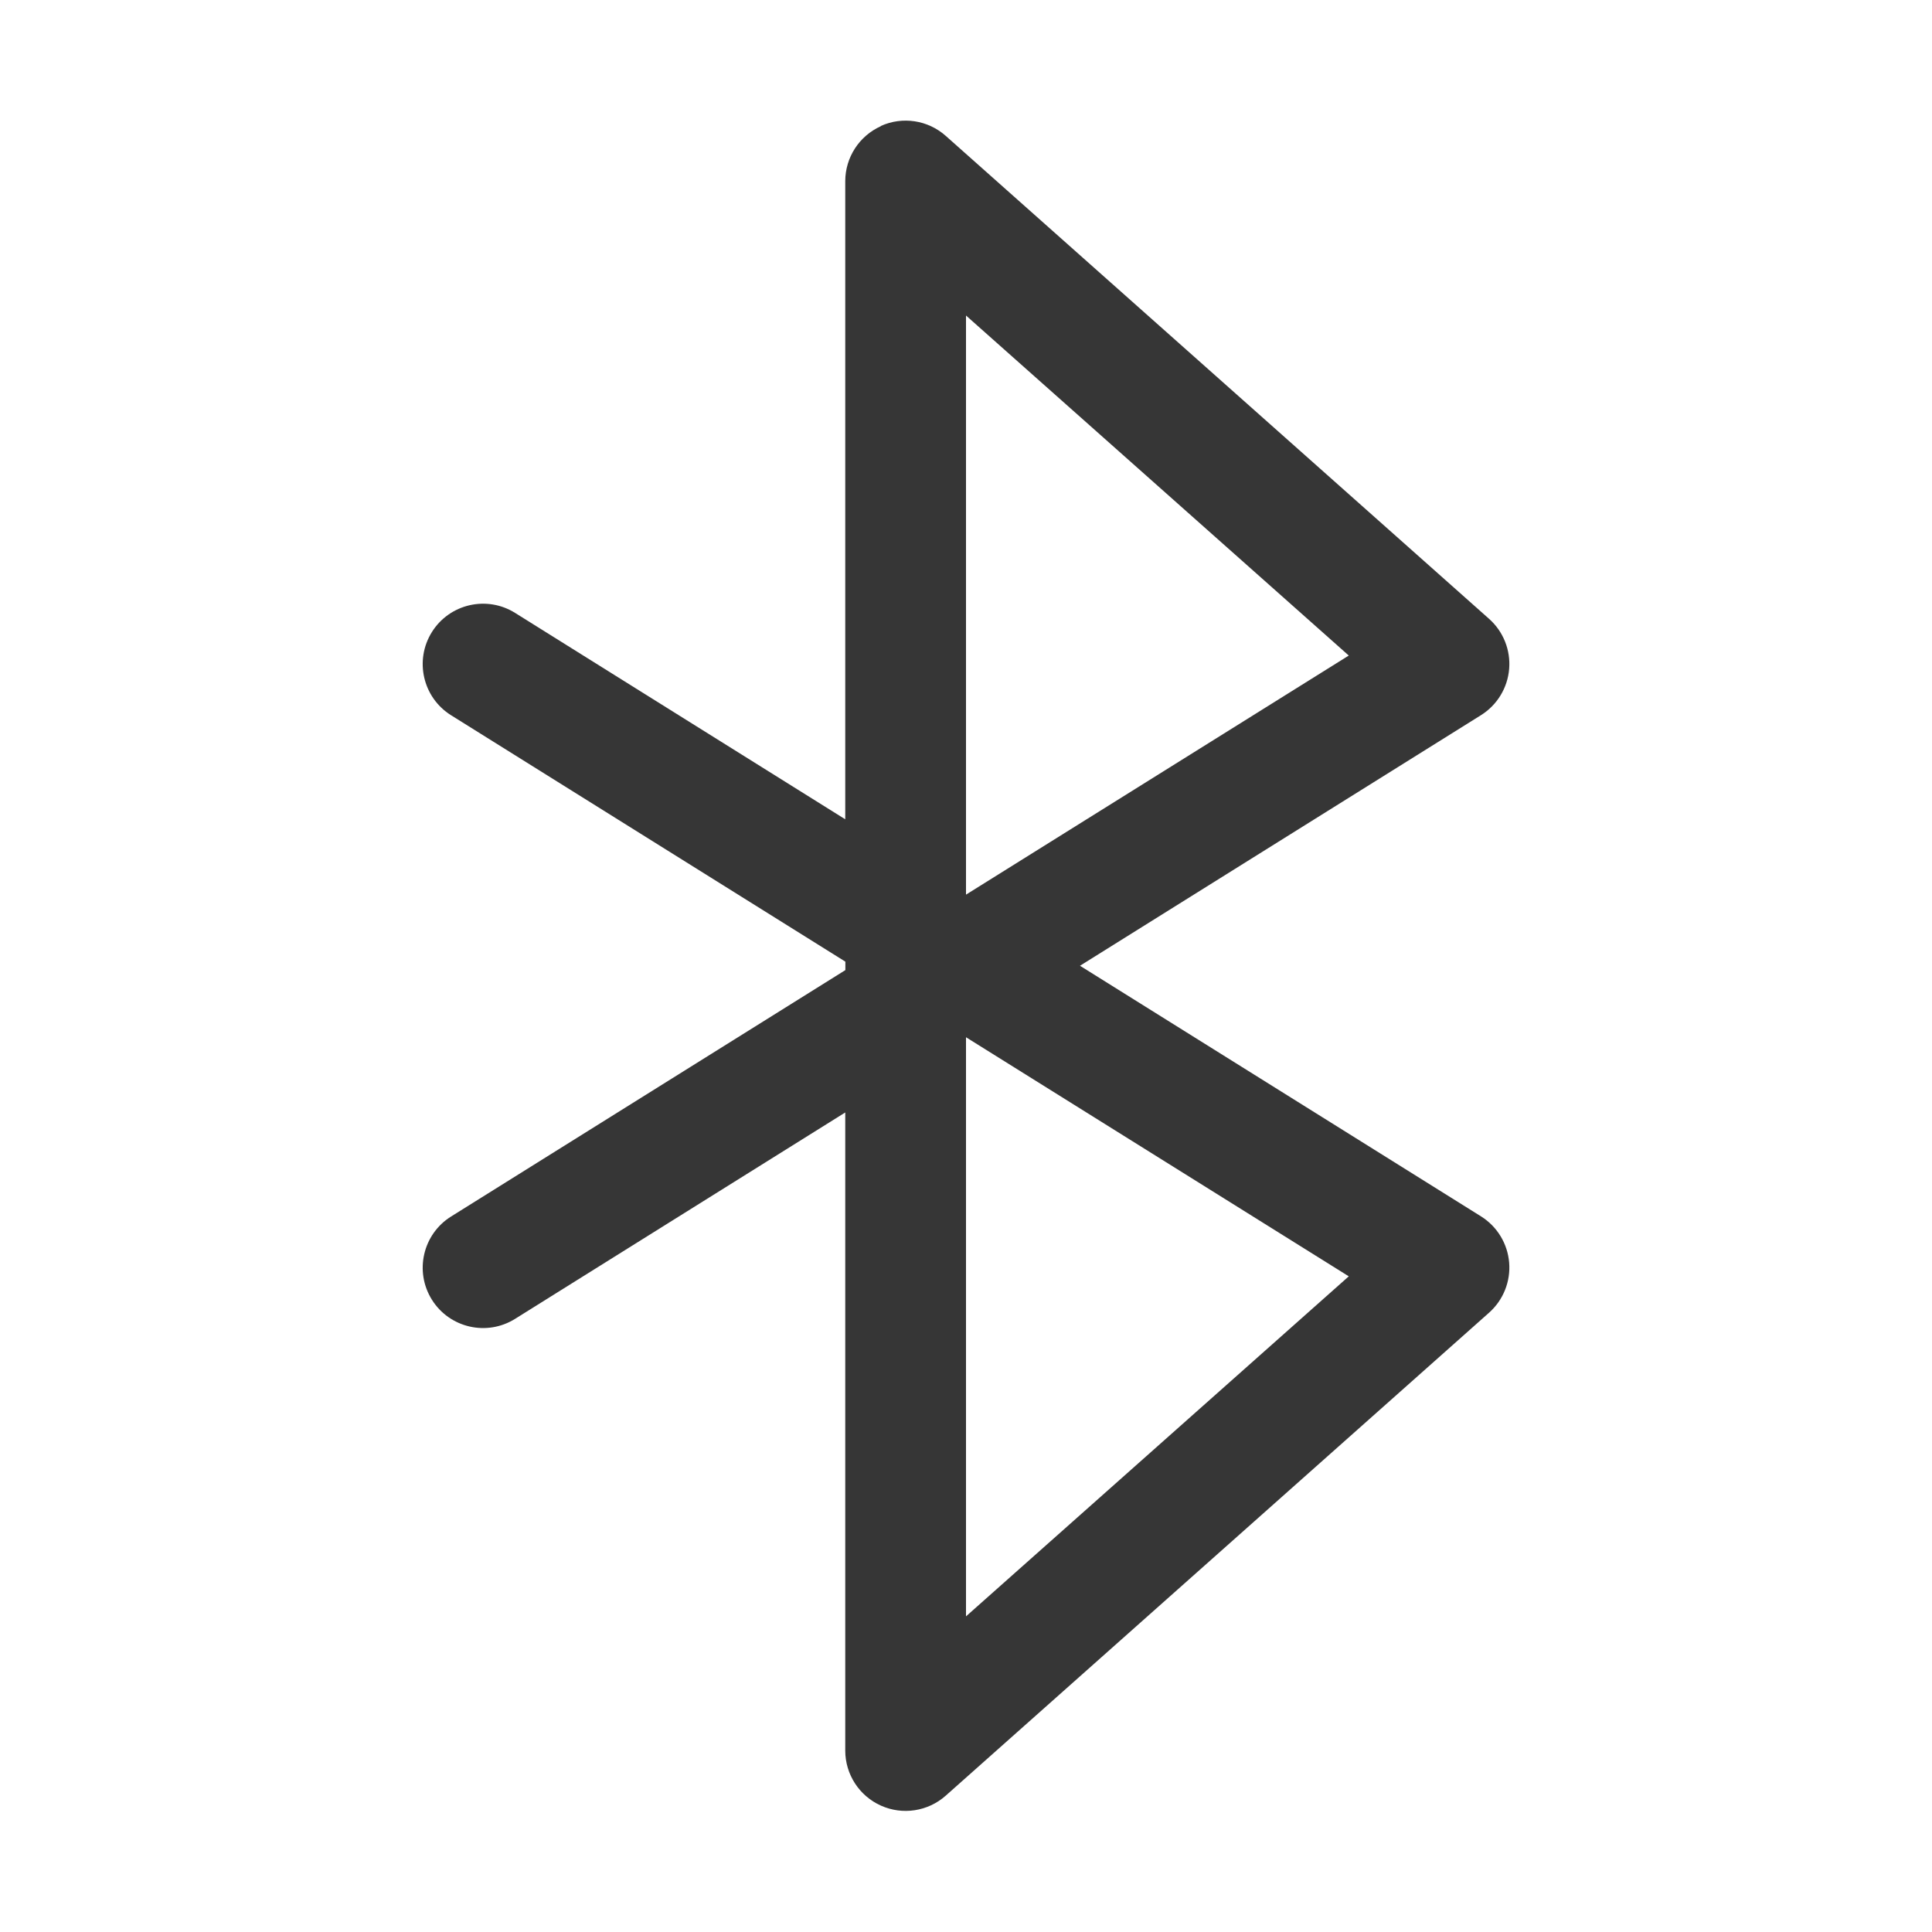
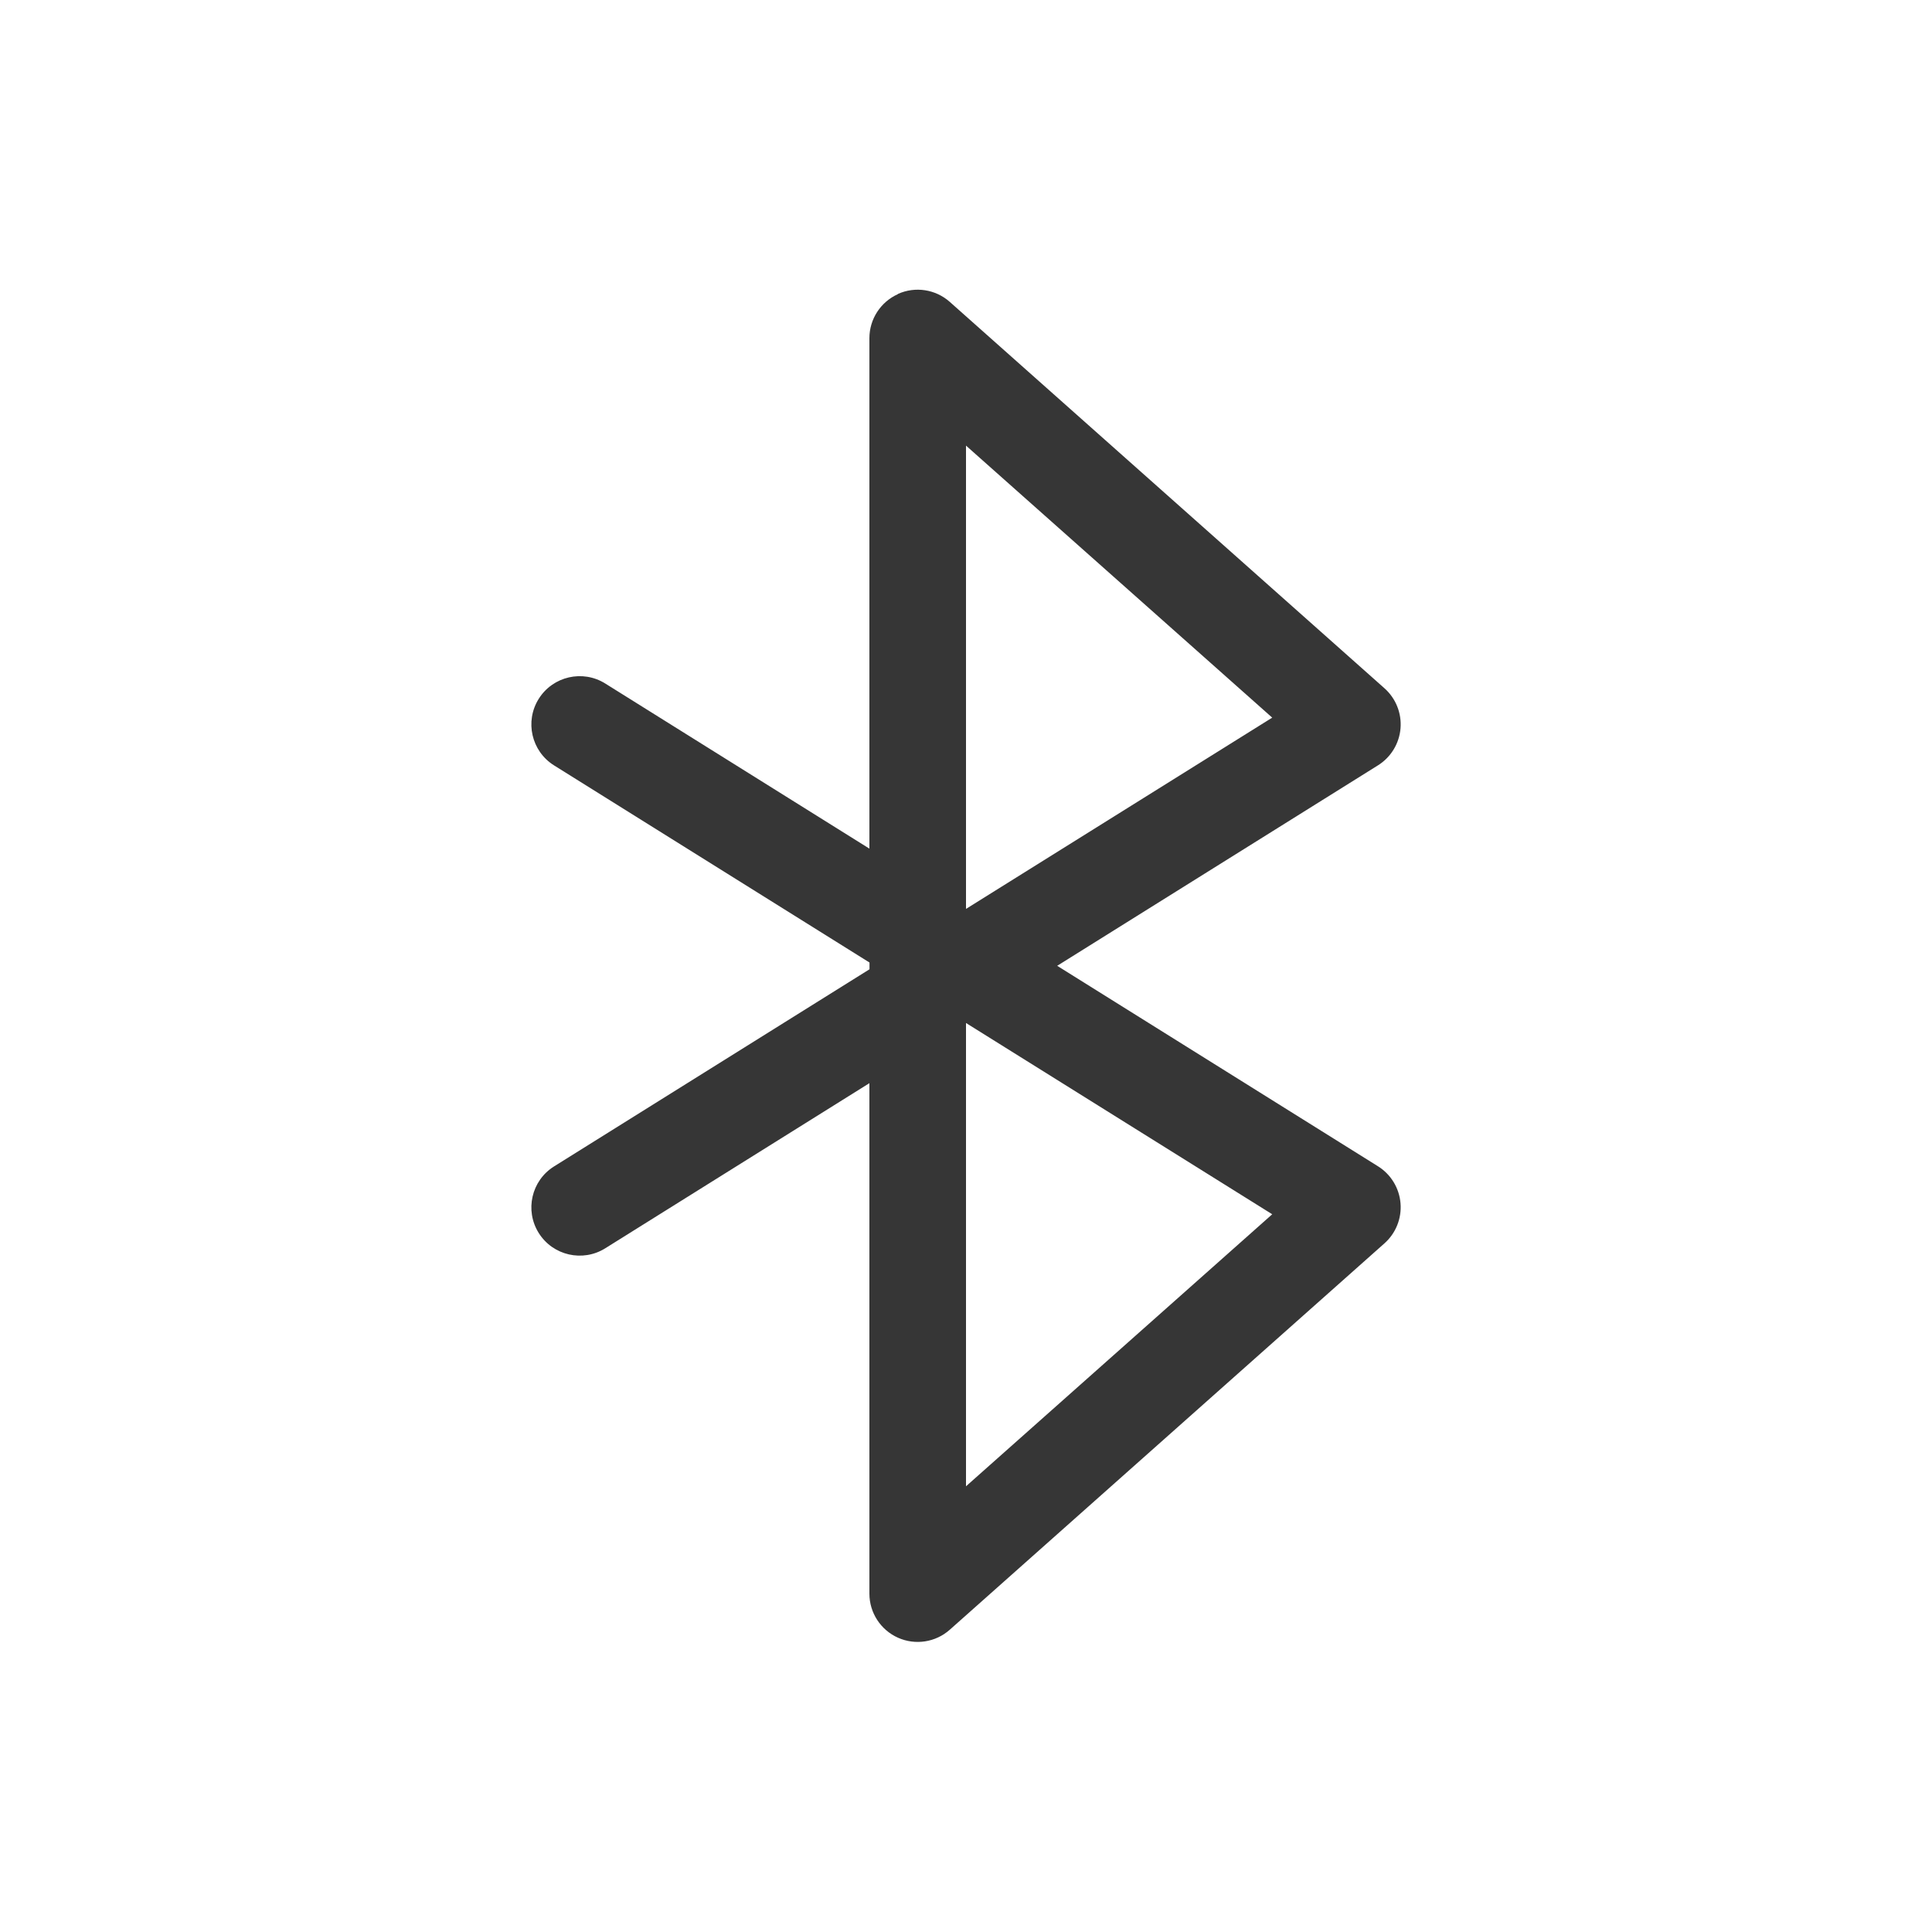
- <svg xmlns="http://www.w3.org/2000/svg" width="16" height="16" version="1.1">
+ <svg xmlns="http://www.w3.org/2000/svg" width="20" height="20" viewBox="-2 -2 20 20" version="1.1">
  <path d="m7.295 1.045a0.5 0.5 0 0 0-0.295 0.455v5.285l-2.734-1.709a0.5 0.5 0 0 0-0.689 0.158 0.5 0.5 0 0 0 0.158 0.689l3.266 2.041v0.07l-3.266 2.041a0.5 0.5 0 0 0-0.158 0.689 0.5 0.5 0 0 0 0.689 0.158l2.734-1.709v5.285a0.5 0.5 0 0 0 0.832 0.373l4.5-4a0.5 0.5 0 0 0-0.066-0.797l-3.322-2.076 3.322-2.076a0.5 0.5 0 0 0 0.066-0.797l-4.5-4a0.5 0.5 0 0 0-0.537-0.082zm0.705 1.568 3.17 2.816-3.17 1.98zm0 5.977 3.17 1.98-3.17 2.816z" fill="#363636" />
</svg>
